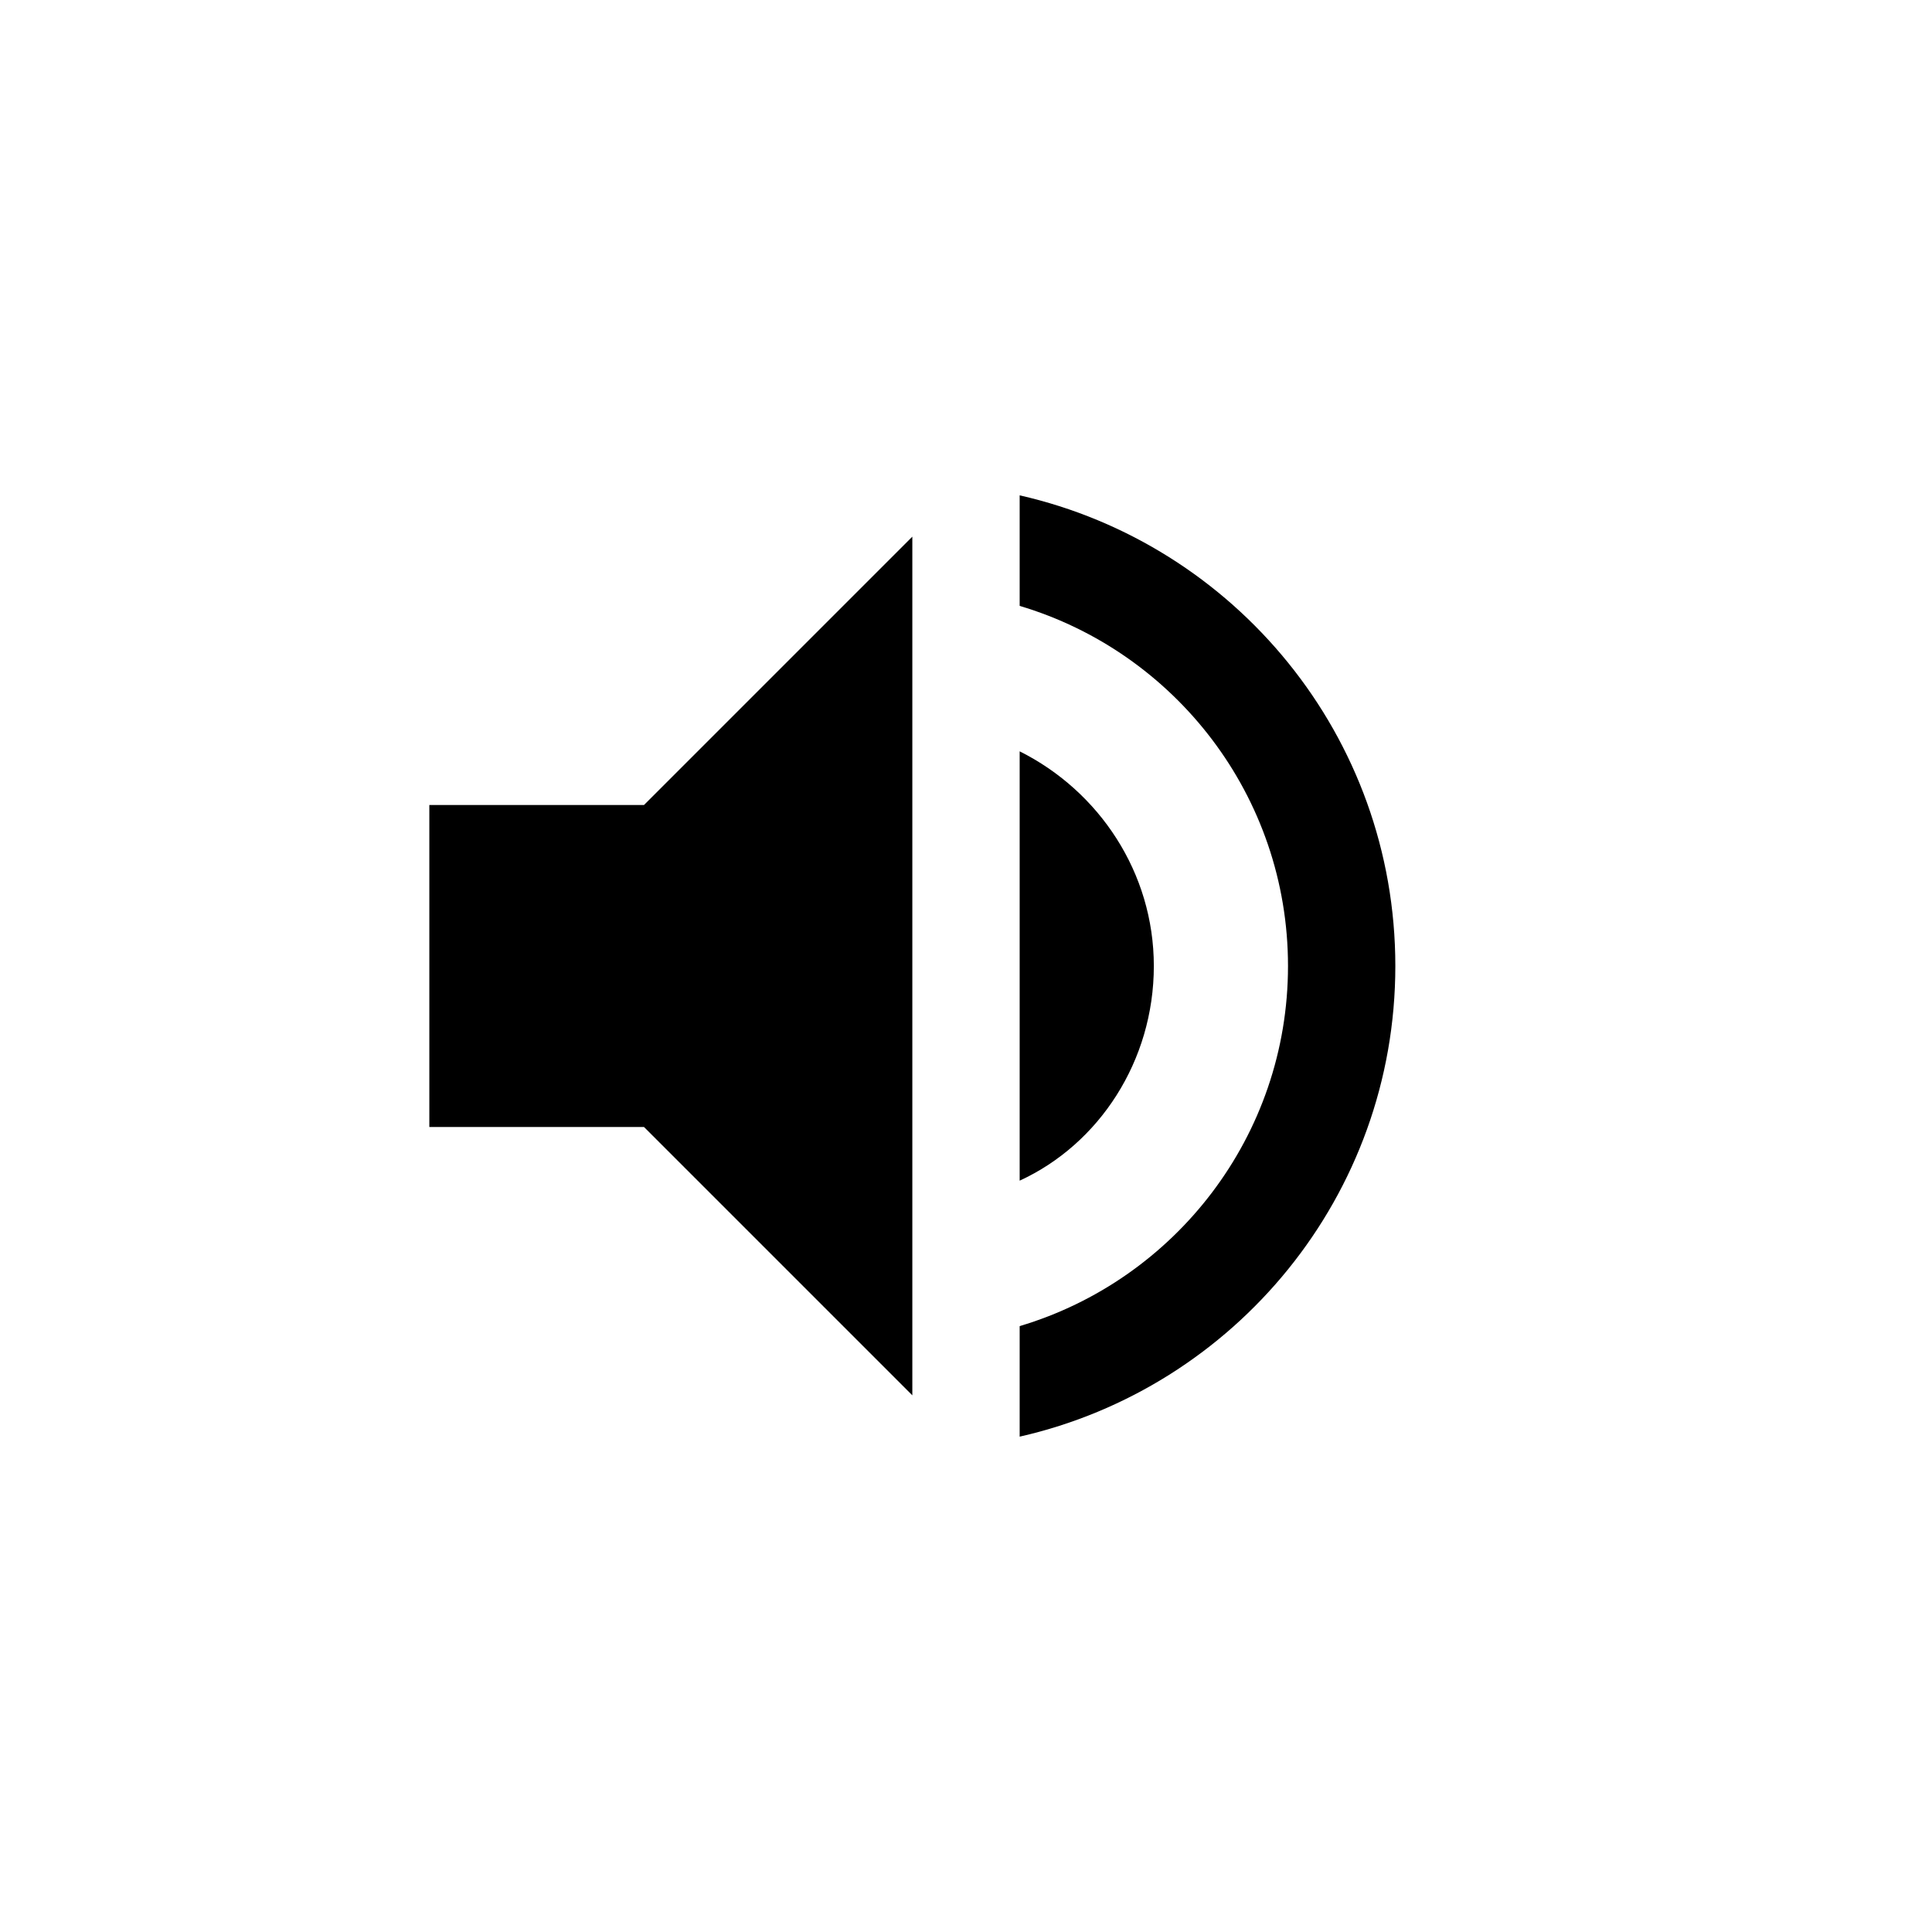
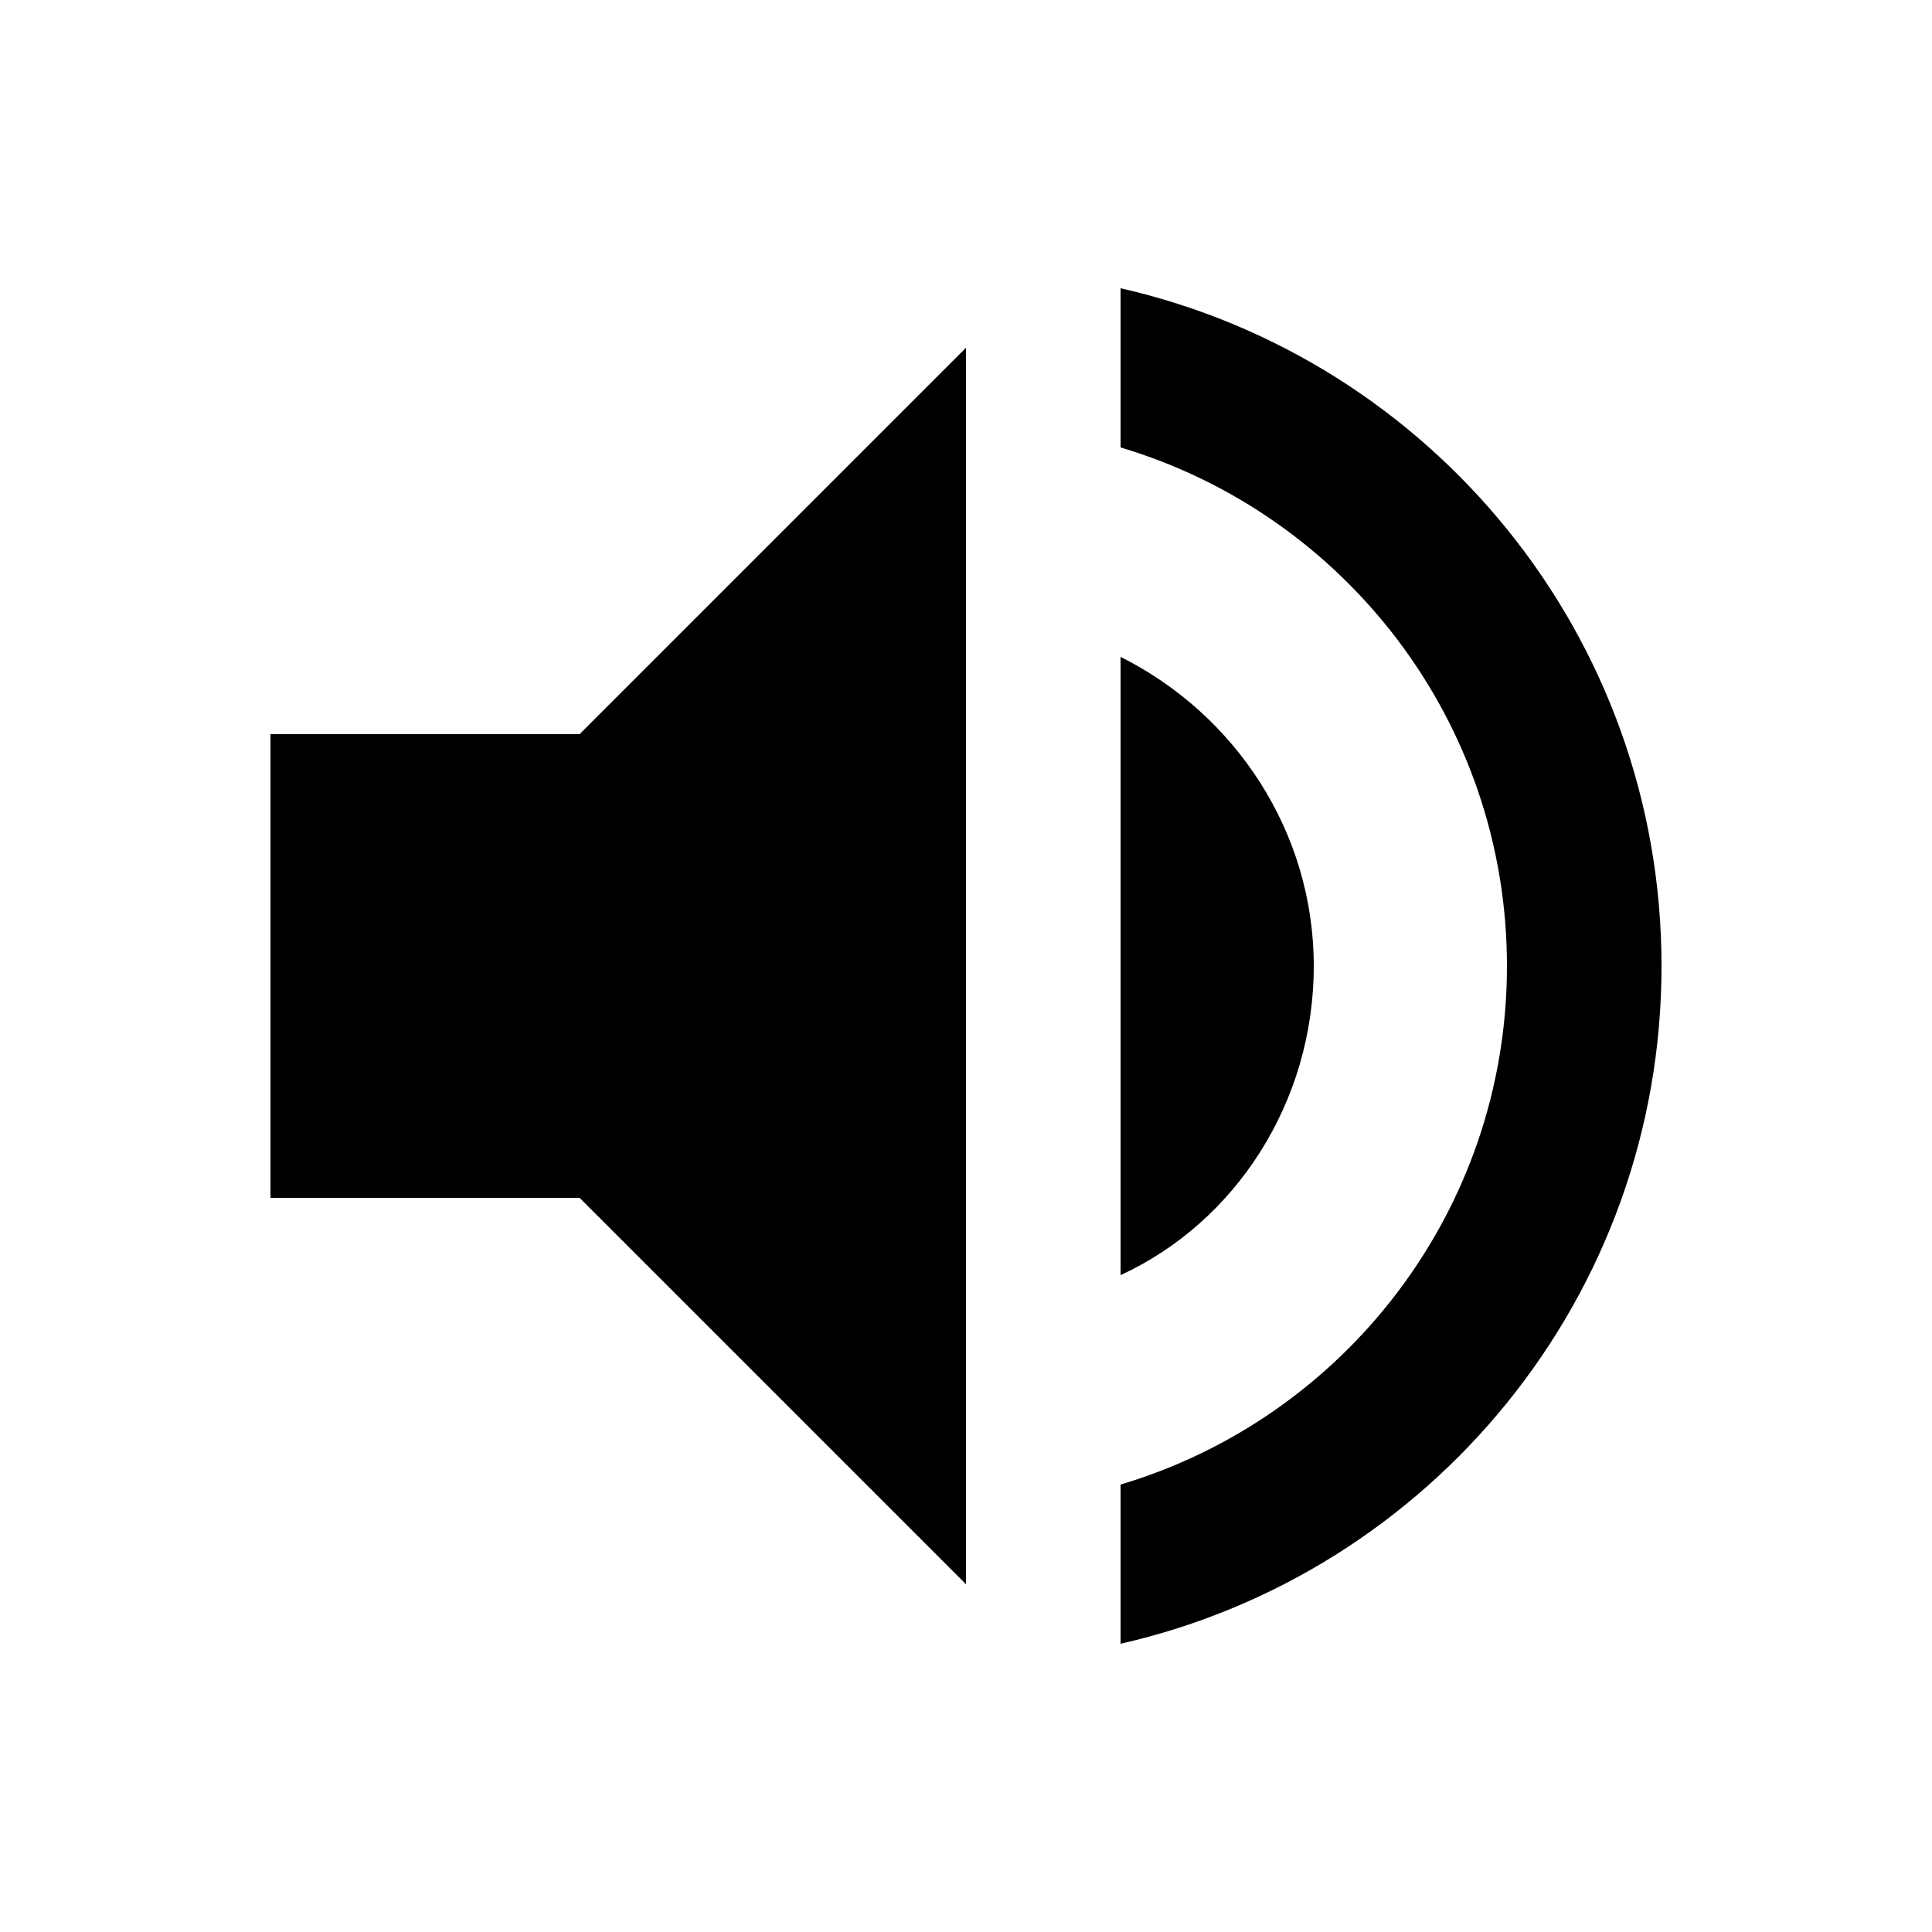
- <svg viewBox="0 0 36 36" class="sound_svg">
+ <svg viewBox="4.5 5.5 25 25" class="sound_svg">
  <defs>
    <clipPath>
      <path d="m 14.35,-0.14 -5.86,5.86 20.73,20.78 5.86,-5.91 z" />
      <path d="M 7.07,6.87 -1.11,15.33 19.61,36.11 27.80,27.60 z" />
      <path d="M 9.09,5.20 6.47,7.88 26.82,28.77 29.66,25.99 z" />
    </clipPath>
    <clipPath>
      <path d="m -11.45,-15.55 -4.44,4.51 20.45,20.94 4.55,-4.66 z" />
    </clipPath>
  </defs>
  <path d="M8,21 L12,21 L17,26 L17,10 L12,15 L8,15 L8,21 Z M19,14 L19,22 C20.48,21.32 21.5,19.77 21.5,18 C21.5,16.26 20.48,14.74 19,14 ZM19,11.29 C21.89,12.15 24,14.83 24,18 C24,21.17 21.89,23.85 19,24.71 L19,26.77 C23.01,25.86 26,22.28 26,18 C26,13.72 23.01,10.14 19,9.23 L19,11.29 Z" />
+   <line id="sound_muted_line" x1="8" y1="8" x2="28" y2="28" />
</svg>
